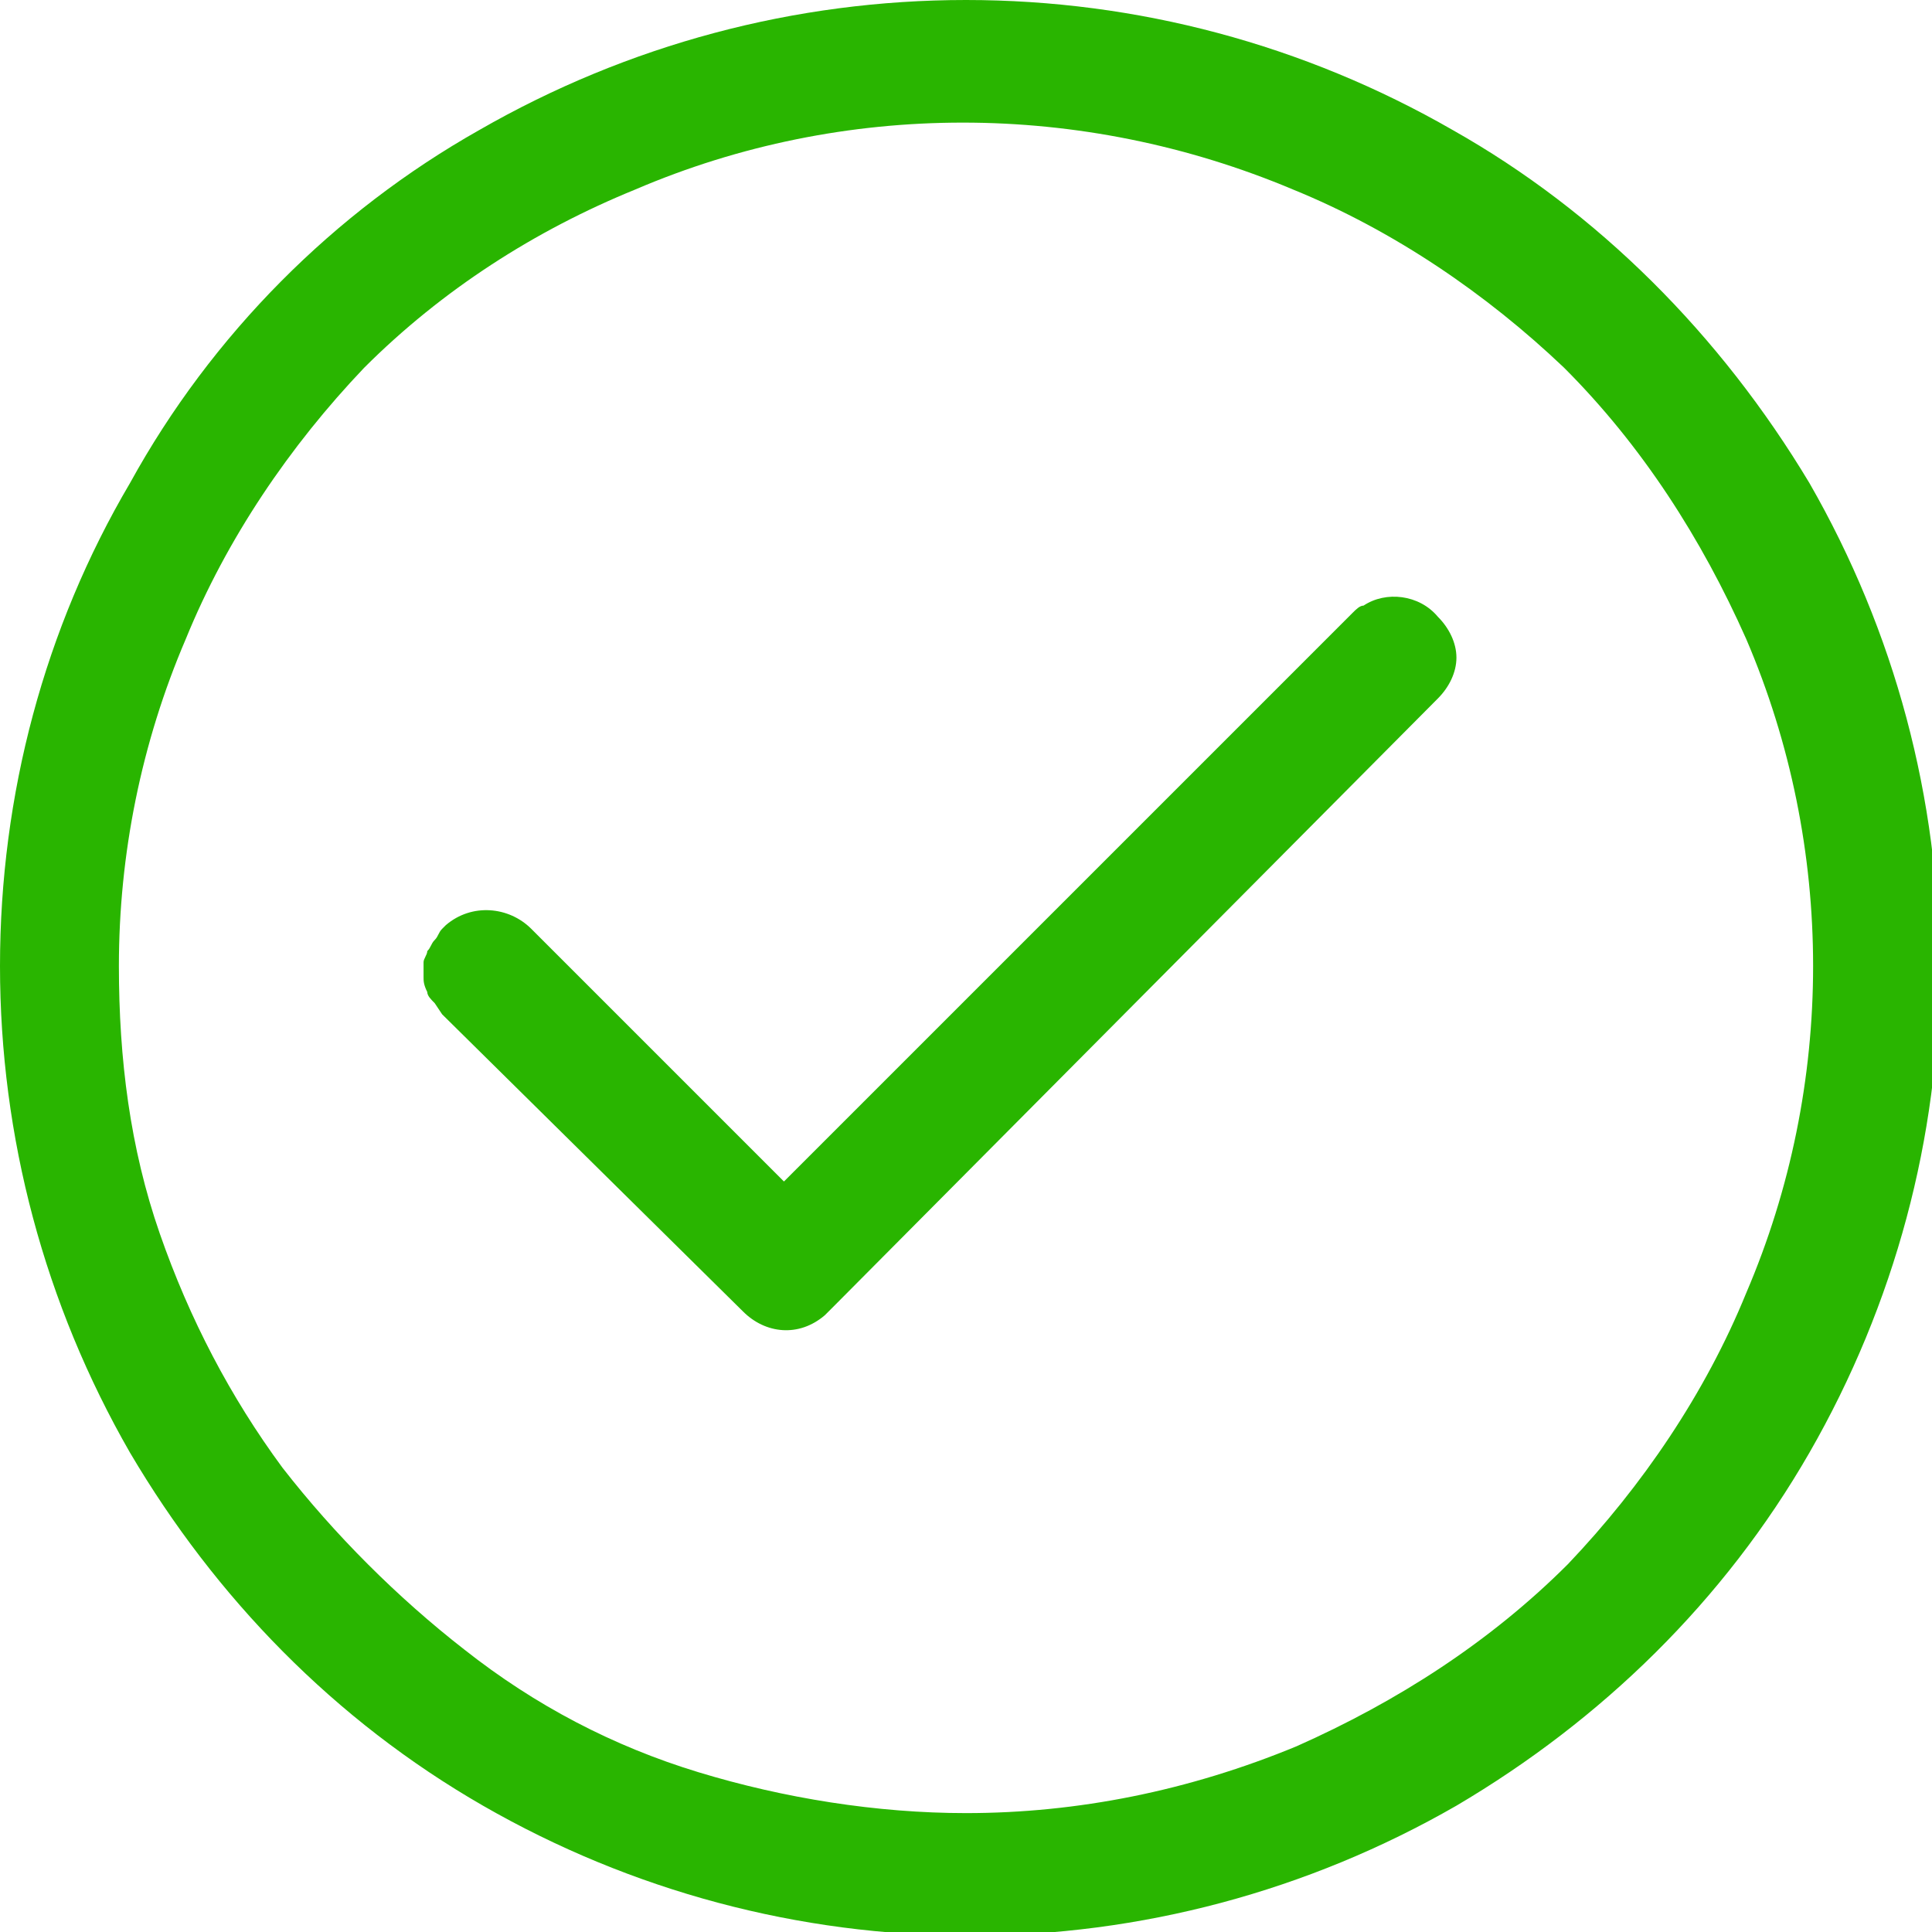
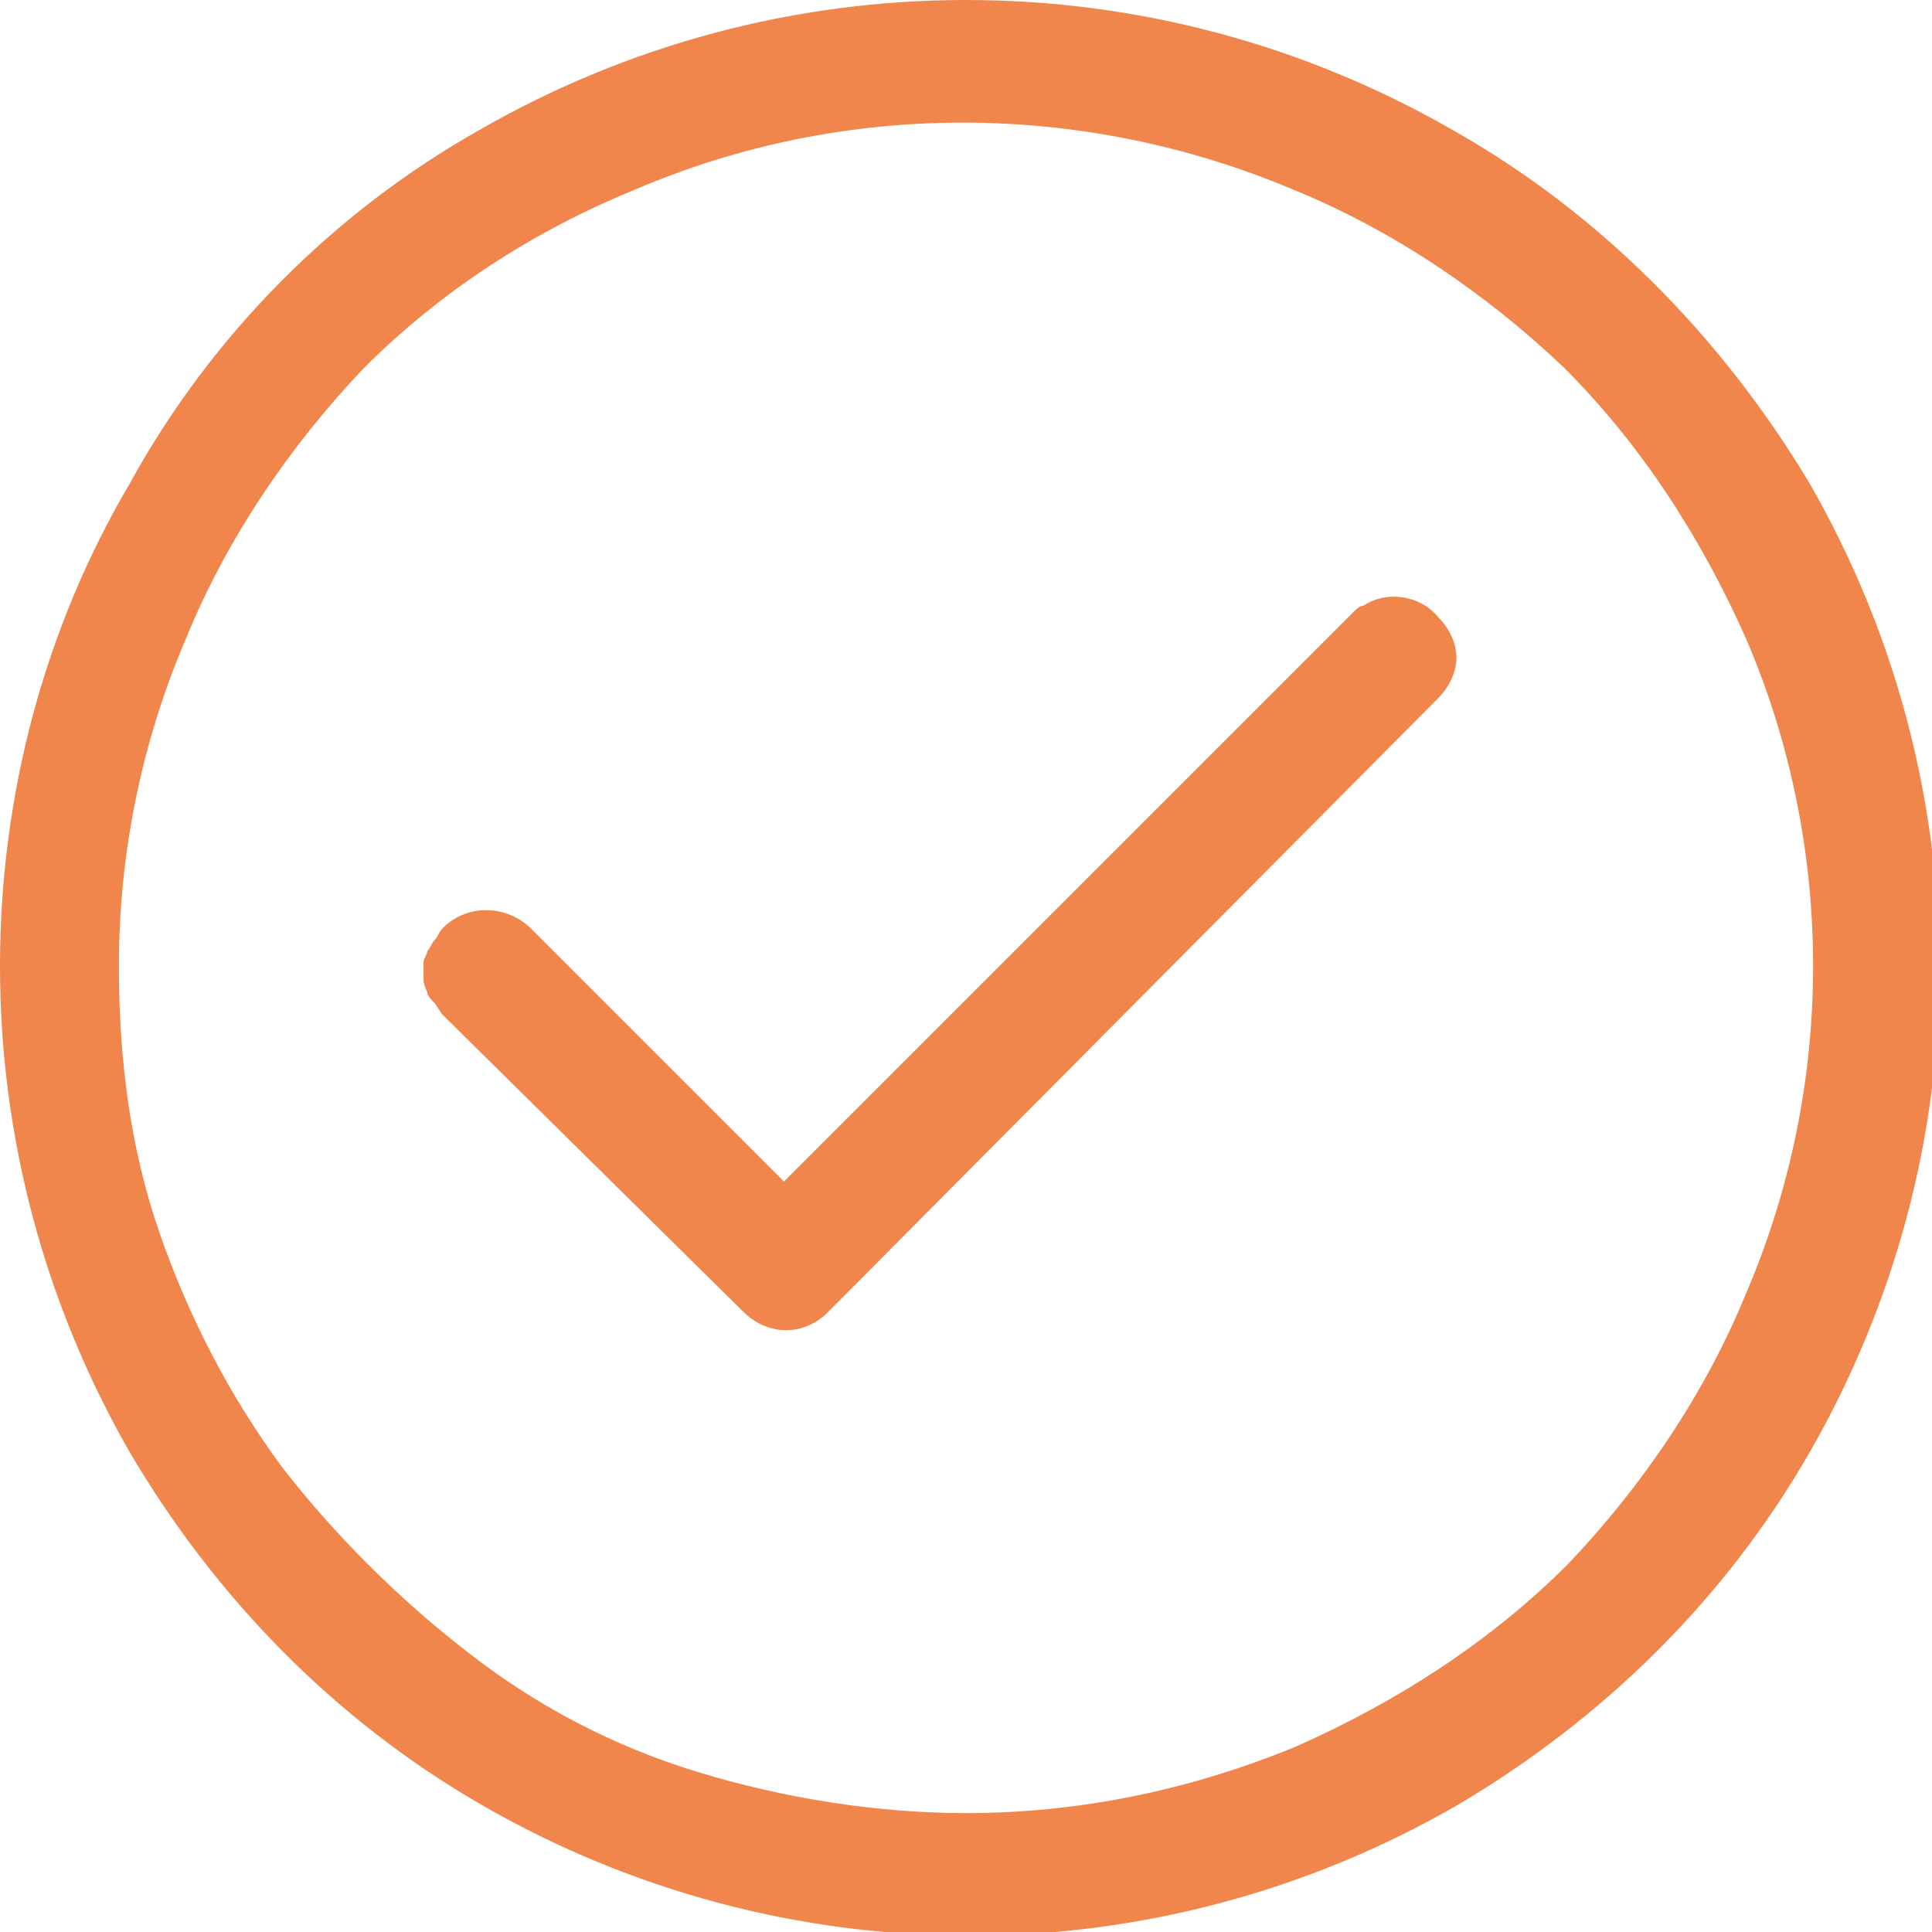
<svg xmlns="http://www.w3.org/2000/svg" version="1.1" id="Layer_1" x="0px" y="0px" width="52px" height="52px" viewBox="0 0 52 52" style="enable-background:new 0 0 52 52;" xml:space="preserve">
  <style type="text/css">
- 	.st0{fill:#29B500;}
+ 	.st0{fill:#F0864B;}
</style>
  <path id="Path_1110" class="st0" d="M39.1,3.5C35.1,1.2,30.6,0,26,0c-4.6,0-9.1,1.2-13.1,3.5C9,5.7,5.7,9,3.5,13  C1.2,16.9,0,21.4,0,26c0,4.6,1.2,9.1,3.5,13.1c2.3,3.9,5.5,7.2,9.5,9.5c4,2.3,8.5,3.5,13.1,3.5c4.6,0,9.1-1.2,13.1-3.5  c3.9-2.3,7.2-5.5,9.5-9.5c2.3-4,3.5-8.5,3.5-13c0-4.6-1.2-9.1-3.5-13.1C46.3,9,43,5.7,39.1,3.5z M26,48.8c-2.4,0-4.9-0.4-7.2-1.1  c-2.3-0.7-4.4-1.8-6.3-3.3C10.7,43,9,41.3,7.6,39.5c-1.4-1.9-2.5-4-3.3-6.3c-0.8-2.3-1.1-4.7-1.1-7.2c0-3,0.6-6,1.8-8.8  c1.1-2.7,2.8-5.2,4.8-7.3c2.1-2.1,4.6-3.7,7.3-4.8c5.6-2.4,12-2.4,17.7,0c2.7,1.1,5.2,2.8,7.3,4.8c2.1,2.1,3.7,4.6,4.9,7.3  c1.2,2.8,1.8,5.8,1.8,8.8c0,3-0.6,6-1.8,8.8c-1.1,2.7-2.8,5.2-4.8,7.3c-2.1,2.1-4.6,3.7-7.3,4.9C32,48.2,29,48.8,26,48.8z   M36.4,16.5L21.1,31.8L14.3,25c-0.6-0.6-1.6-0.7-2.3-0.1c0,0-0.1,0.1-0.1,0.1c-0.1,0.1-0.1,0.2-0.2,0.3c-0.1,0.1-0.1,0.2-0.2,0.3  c0,0.1-0.1,0.2-0.1,0.3c0,0.1,0,0.2,0,0.4c0,0.1,0,0.2,0.1,0.4c0,0.1,0.1,0.2,0.2,0.3l0.2,0.3l8.1,8c0.6,0.6,1.5,0.7,2.2,0.1  c0,0,0.1-0.1,0.1-0.1l0.2-0.2l16.2-16.3c0.3-0.3,0.5-0.7,0.5-1.1c0-0.4-0.2-0.8-0.5-1.1c-0.5-0.6-1.4-0.7-2-0.3  C36.6,16.3,36.5,16.4,36.4,16.5z" />
</svg>
